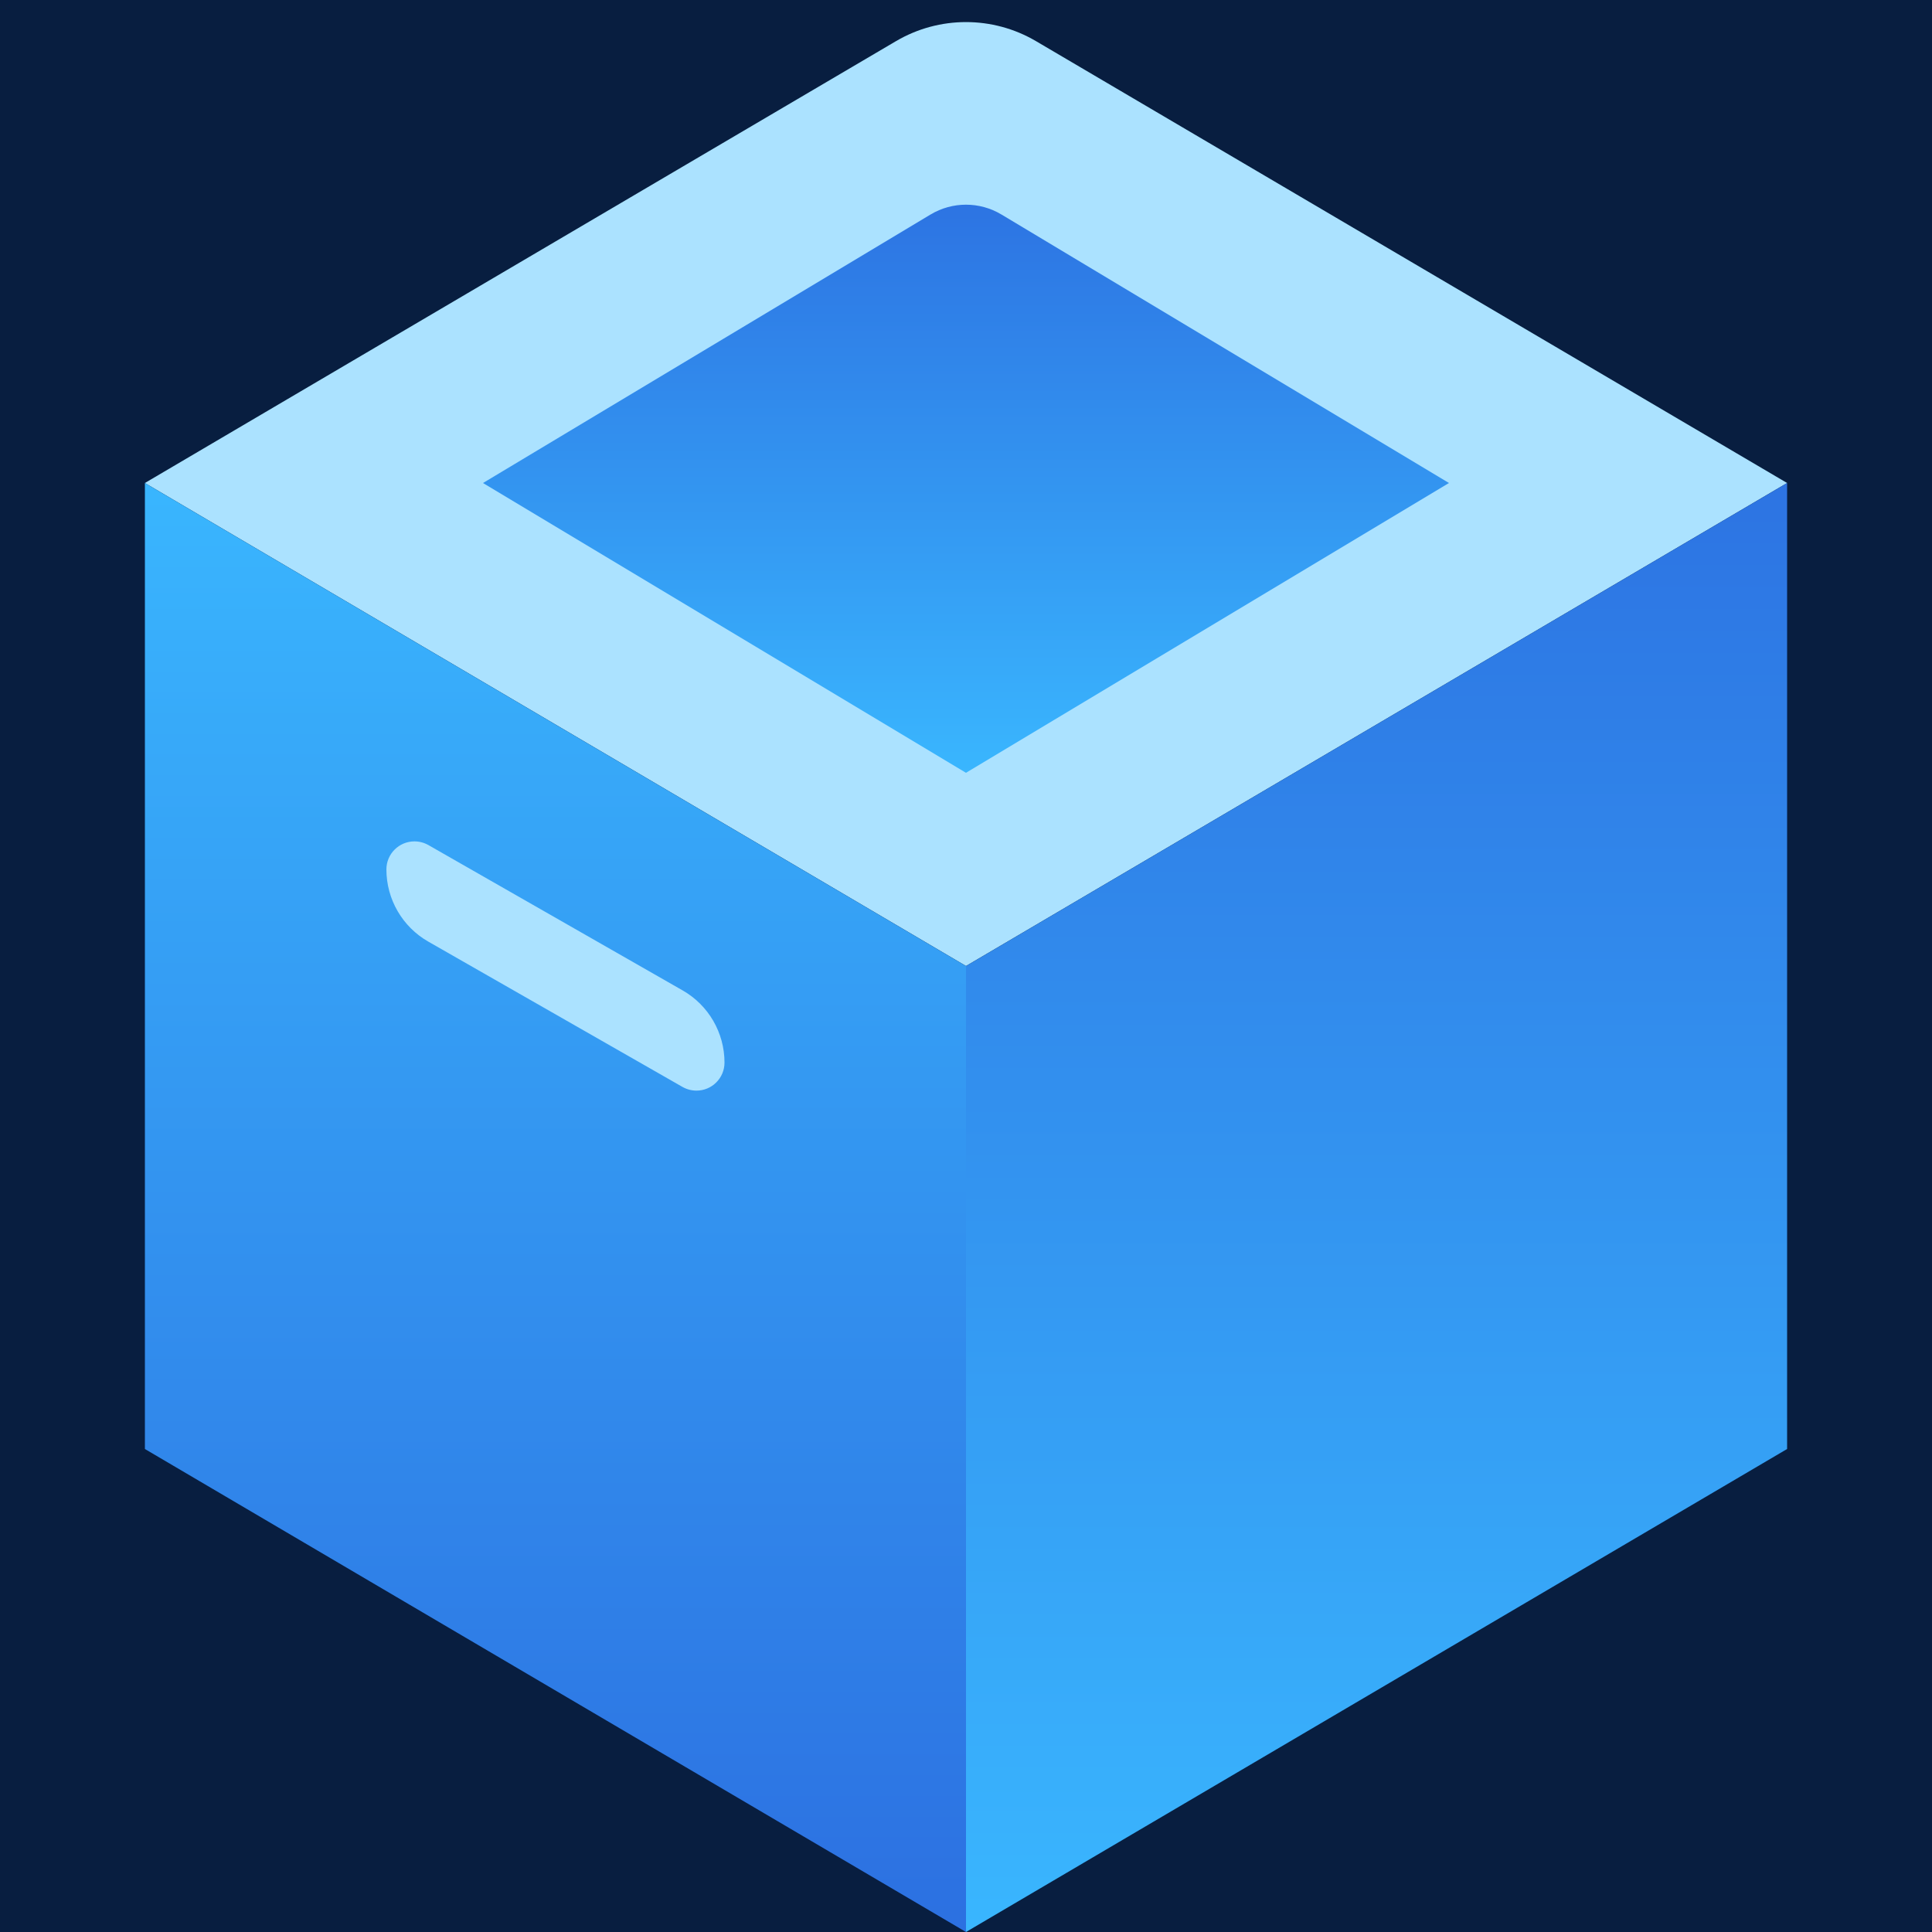
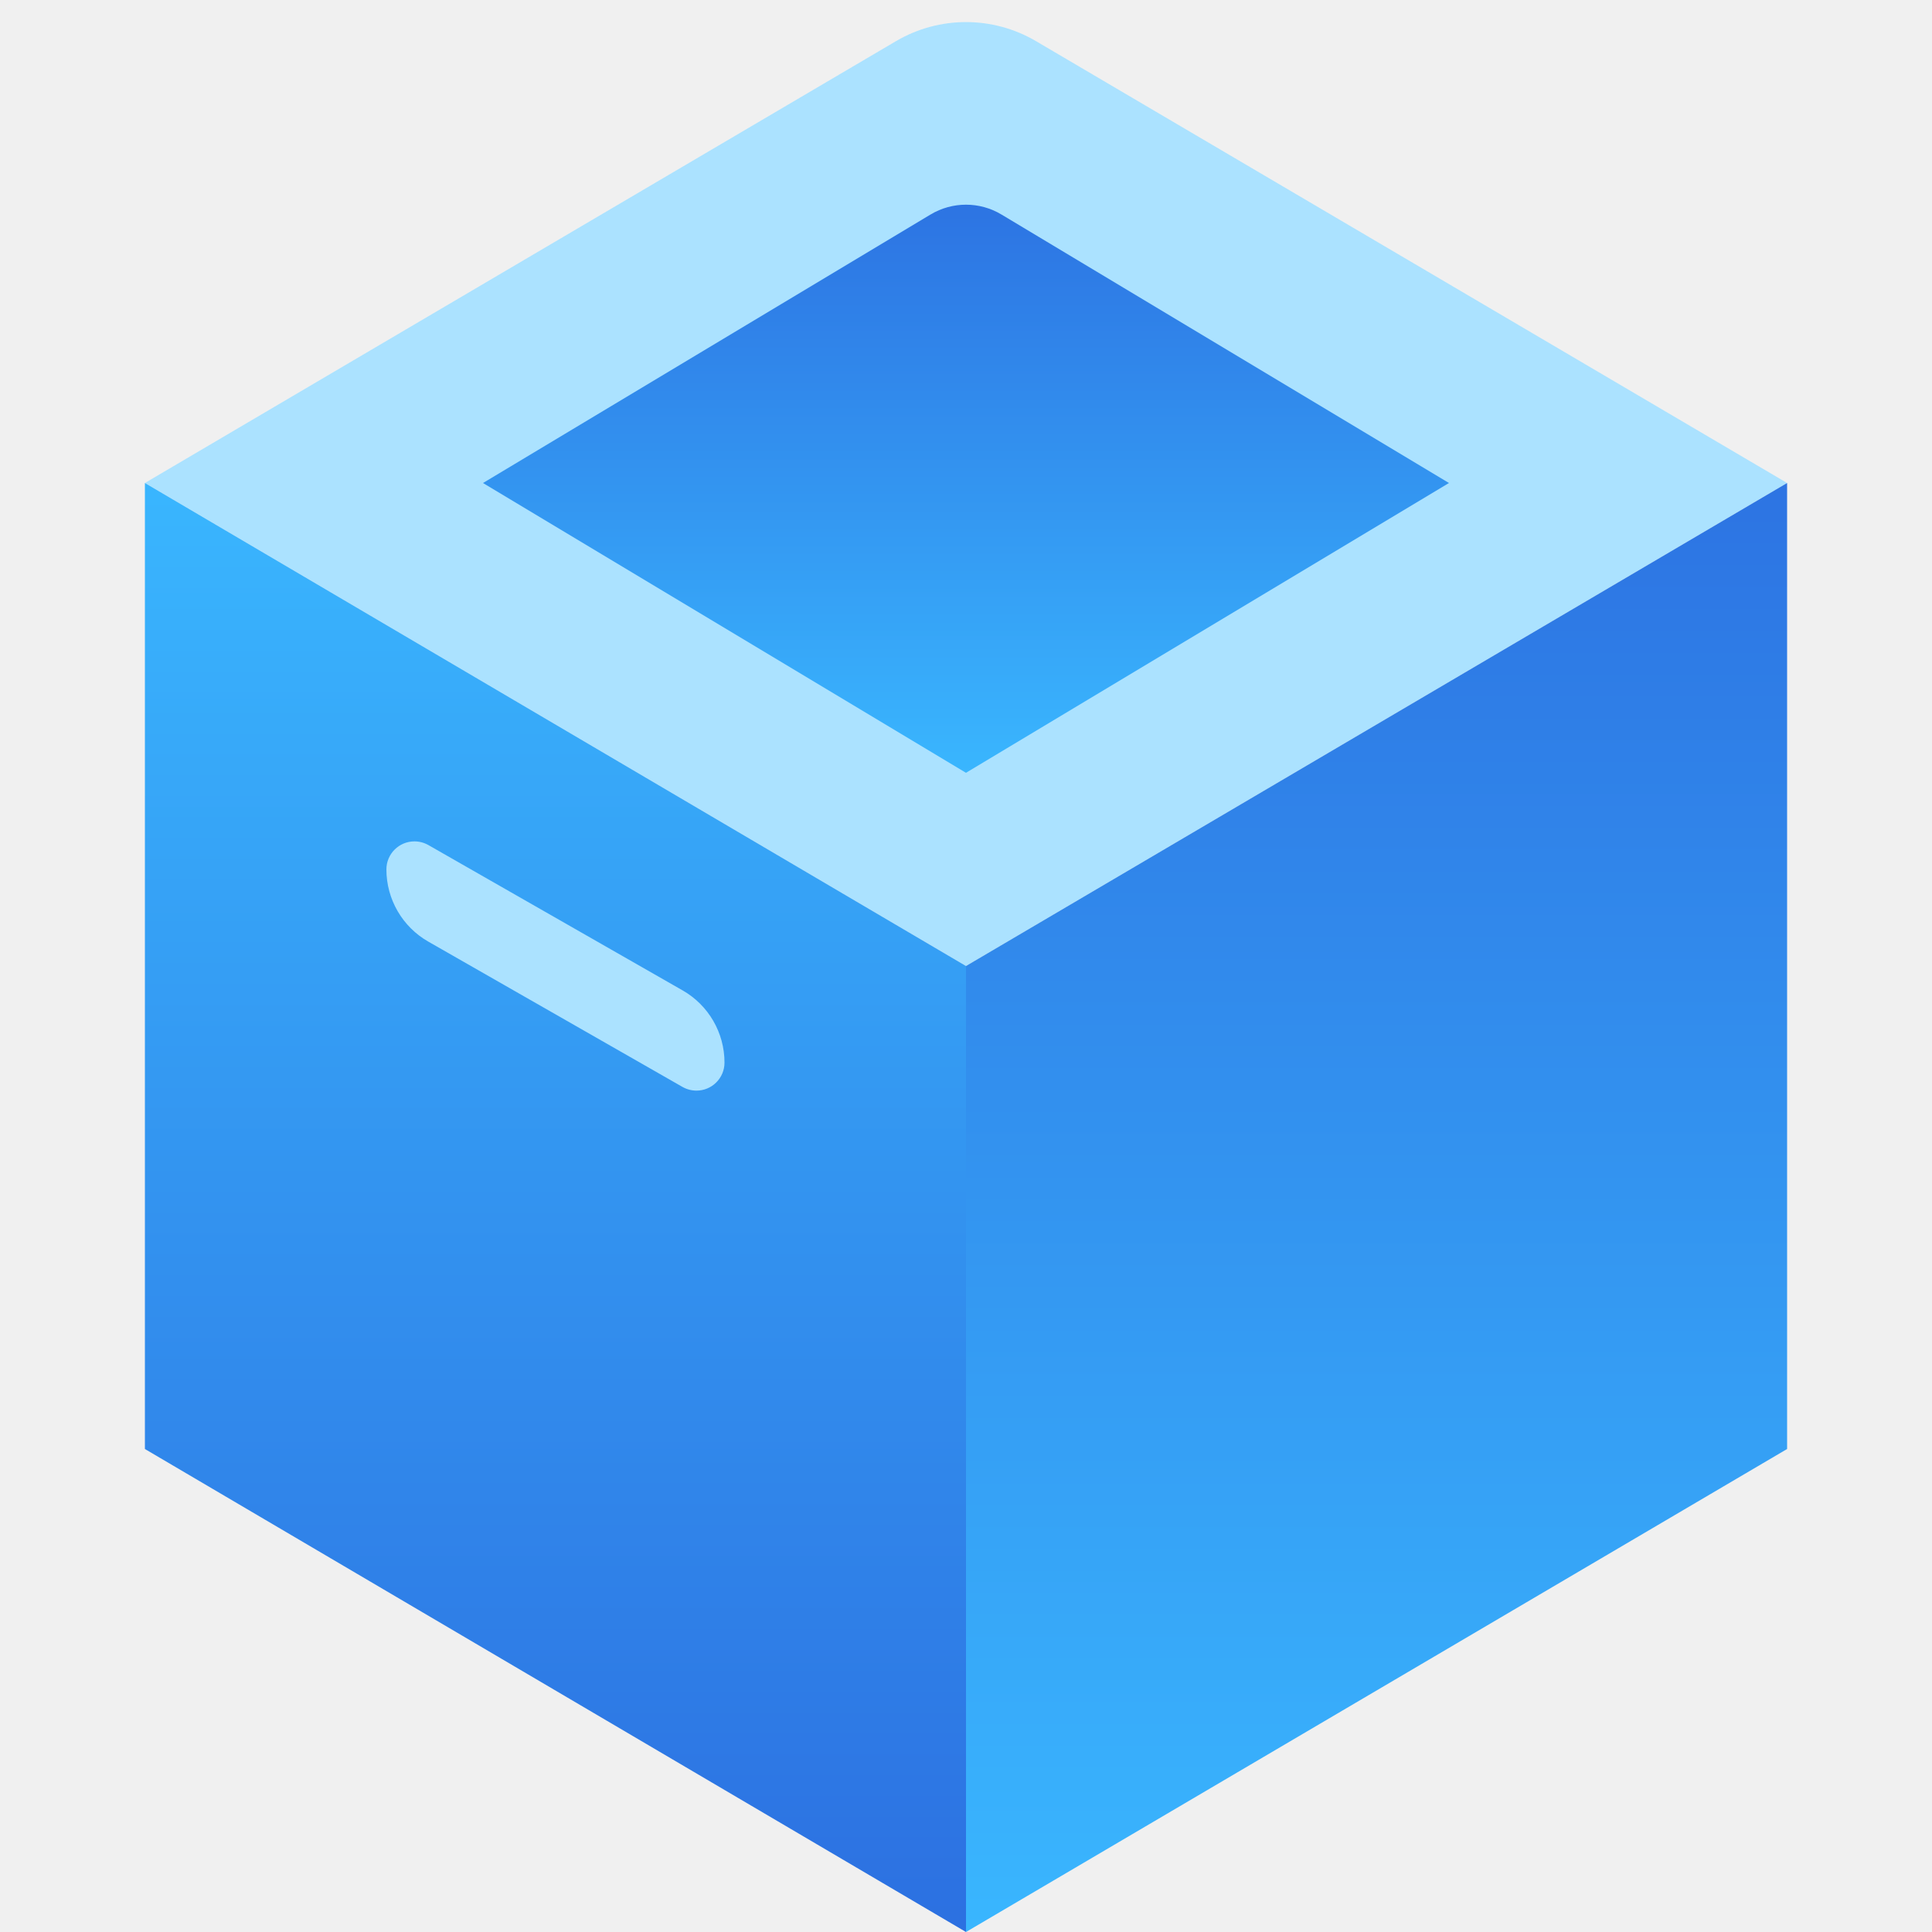
<svg xmlns="http://www.w3.org/2000/svg" width="28px" height="28px" viewBox="0 0 28 28" version="1.1">
  <defs>
    <linearGradient x1="50%" y1="-5.714%" x2="50%" y2="103.069%" id="linearGradient-1">
      <stop stop-color="#2C70E1" offset="0%" />
      <stop stop-color="#3AB8FF" offset="100%" />
    </linearGradient>
    <linearGradient x1="50%" y1="100%" x2="50%" y2="-3.601%" id="linearGradient-2">
      <stop stop-color="#2C70E1" offset="0%" />
      <stop stop-color="#3AB8FF" offset="100%" />
    </linearGradient>
    <linearGradient x1="50%" y1="-5.714%" x2="50%" y2="103.069%" id="linearGradient-3">
      <stop stop-color="#2C70E1" offset="0%" />
      <stop stop-color="#3AB8FF" offset="100%" />
    </linearGradient>
  </defs>
-   <g id="框架页面" stroke="none" stroke-width="1" fill="none" fill-rule="evenodd">
-     <g id="制品库" transform="translate(-20, -11)">
-       <rect fill="#FFFFFF" x="0" y="0" width="1366" height="768" />
-       <polygon id="bg" fill="#EDEDED" fill-rule="nonzero" points="0 0 1366 0 1366 1286 0 1286" />
-       <g id="顶部导航栏" fill-rule="nonzero">
-         <rect id="矩形" fill="#081E40" x="0" y="0" width="1366" height="50" />
-         <g id="编组" transform="translate(20, 11)">
-           <path d="M15.014,0.596 L25.9,7 L25.9,7 L14,14 L2.1,7 L12.986,0.596 C13.612,0.228 14.388,0.228 15.014,0.596 Z" id="多边形" fill="#ABE2FF" />
-           <path d="M14.514,3.109 L21,7 L21,7 L14,11.2 L7,7 L13.486,3.109 C13.802,2.919 14.198,2.919 14.514,3.109 Z" id="多边形" fill="url(#linearGradient-1)" />
-           <polygon id="矩形" fill="url(#linearGradient-2)" points="2.1 7 14 14 14 28 2.1 21" />
-           <path d="M6.208,12.247 L9.892,14.353 C10.268,14.567 10.5,14.967 10.5,15.4 C10.5,15.624 10.318,15.806 10.094,15.806 C10.023,15.806 9.954,15.788 9.892,15.753 L6.208,13.647 C5.832,13.433 5.6,13.033 5.6,12.6 C5.6,12.376 5.782,12.194 6.006,12.194 C6.077,12.194 6.146,12.212 6.208,12.247 Z" id="矩形" fill="#ABE2FF" />
-           <polygon id="矩形" fill="url(#linearGradient-3)" transform="translate(19.95, 17.5) scale(-1, 1) translate(-19.95, -17.5) " points="14 7 25.9 14 25.9 28 14 21" />
-         </g>
+   <g id="框架" stroke="none" stroke-width="1" fill="none" fill-rule="evenodd">
+     <g id="制品库" transform="translate(-20, -11)" fill-rule="nonzero">
+       <g id="编组" transform="translate(20, 11)">
+         <path d="M15.014,0.596 L25.9,7 L25.9,7 L14,14 L2.1,7 L12.986,0.596 C13.612,0.228 14.388,0.228 15.014,0.596 Z" id="多边形" fill="#ABE2FF" />
+         <path d="M14.514,3.109 L21,7 L21,7 L14,11.2 L7,7 L13.486,3.109 C13.802,2.919 14.198,2.919 14.514,3.109 Z" id="多边形" fill="url(#linearGradient-1)" />
+         <polygon id="矩形" fill="url(#linearGradient-2)" points="2.1 7 14 14 14 28 2.1 21" />
+         <path d="M6.208,12.247 L9.892,14.353 C10.268,14.567 10.5,14.967 10.5,15.4 C10.5,15.624 10.318,15.806 10.094,15.806 C10.023,15.806 9.954,15.788 9.892,15.753 L6.208,13.647 C5.832,13.433 5.6,13.033 5.6,12.6 C5.6,12.376 5.782,12.194 6.006,12.194 C6.077,12.194 6.146,12.212 6.208,12.247 Z" id="矩形" fill="#ABE2FF" />
+         <polygon id="矩形" fill="url(#linearGradient-3)" transform="translate(19.95, 17.5) scale(-1, 1) translate(-19.95, -17.5) " points="14 7 25.9 14 25.9 28 14 21" />
      </g>
    </g>
  </g>
</svg>
